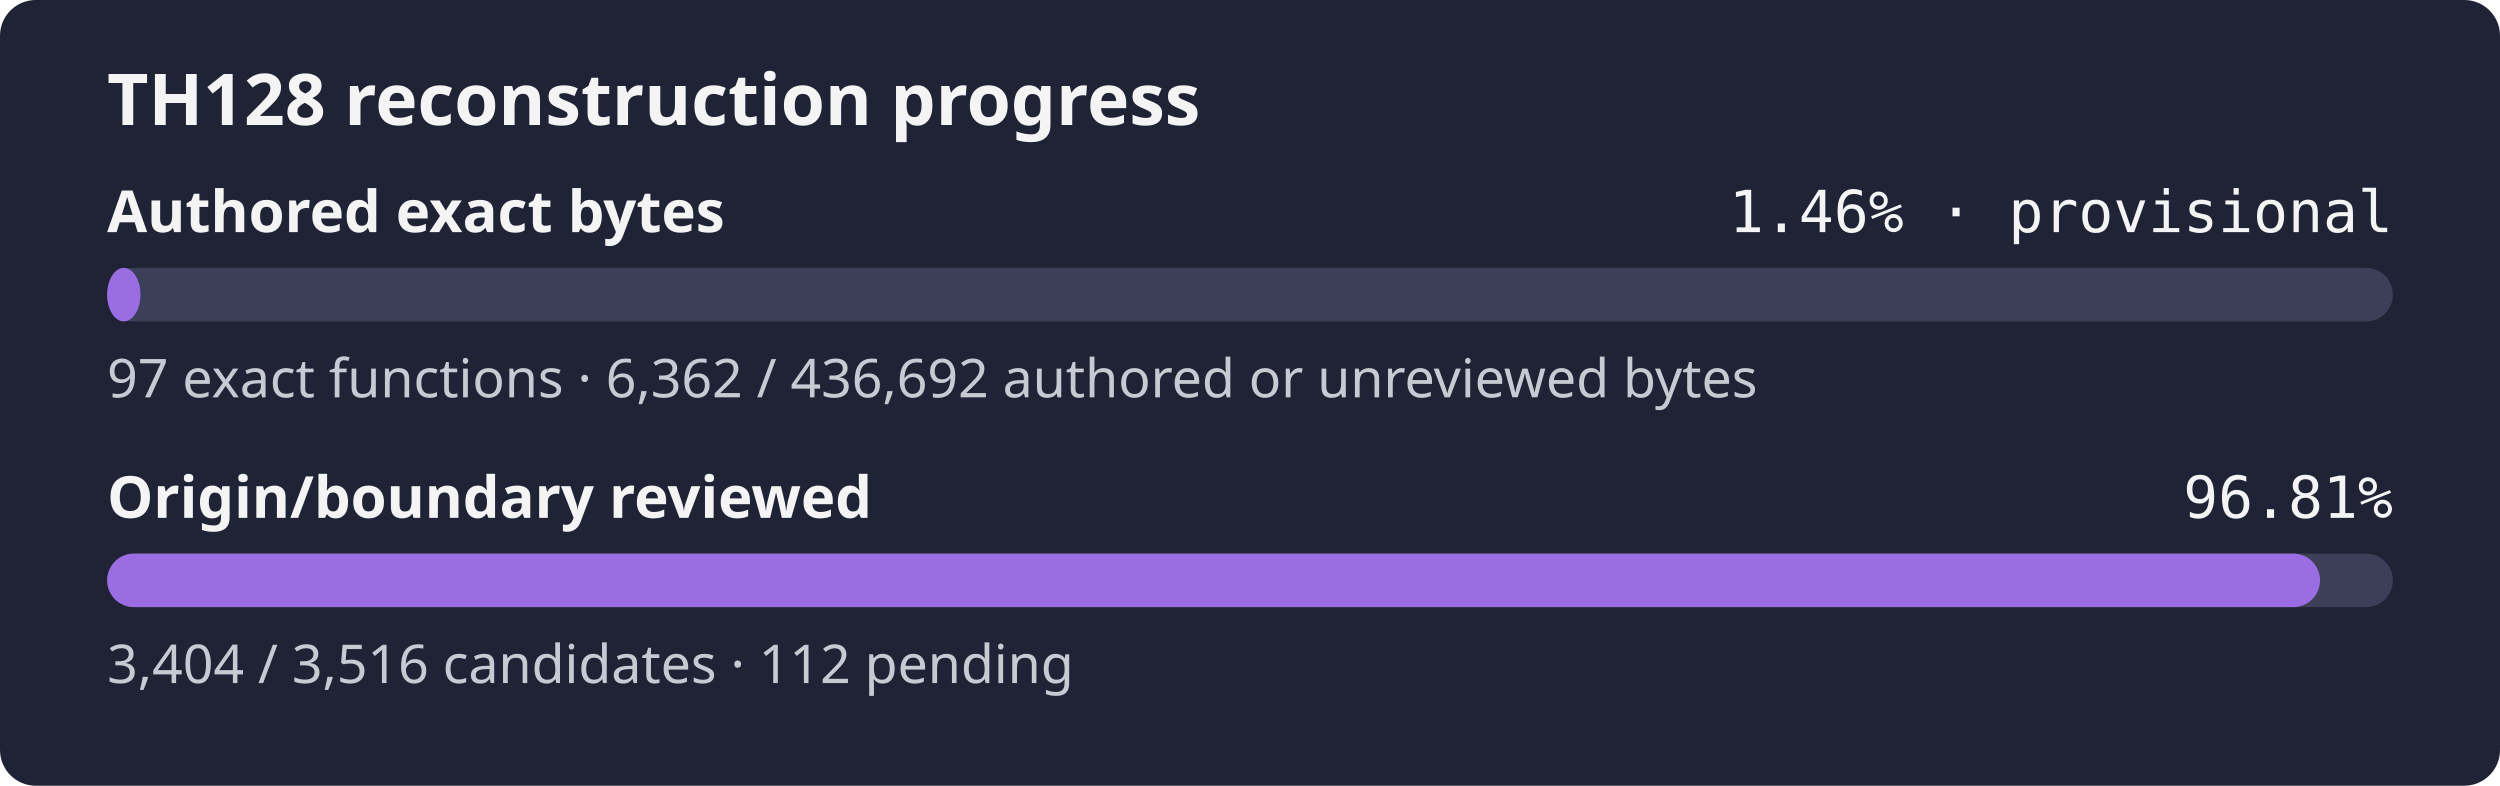
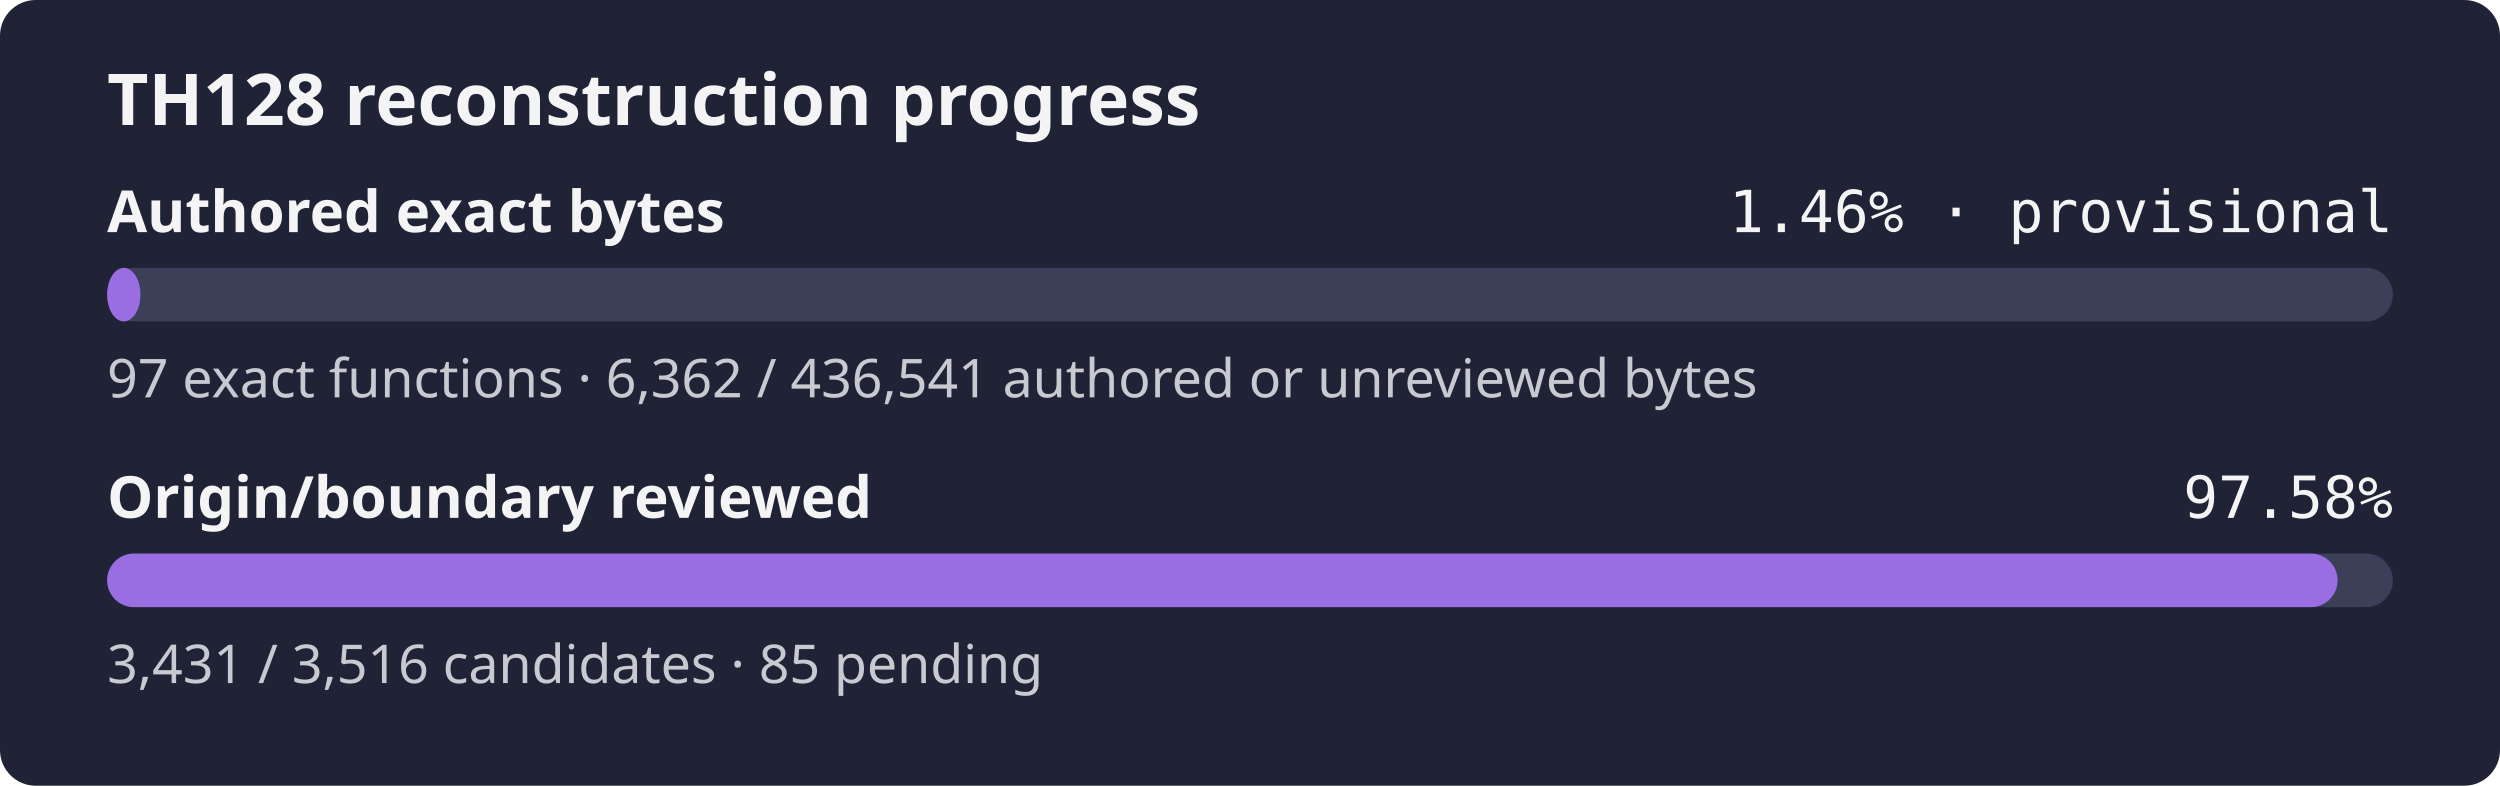
- <svg xmlns="http://www.w3.org/2000/svg" width="560" height="176" role="img" aria-label="TH128 reconstruction progress: currently classified authored bytes 1.46% exact, provisional inventory, origin and boundary review 96.81%">
+ <svg xmlns="http://www.w3.org/2000/svg" width="560" height="176" role="img" aria-label="TH128 reconstruction progress: currently classified authored bytes 1.46% exact, provisional inventory, origin and boundary review 97.58%">
  <rect width="560" height="176" rx="8" fill="#1f2335" />
  <text x="24" y="28" fill="#f4f4f5" font-family="sans-serif" font-size="16" font-weight="600">TH128 reconstruction progress</text>
  <text x="24" y="52" fill="#f4f4f5" font-family="sans-serif" font-size="13" font-weight="600">Authored exact bytes</text>
  <text x="536" y="52" fill="#f4f4f5" text-anchor="end" font-family="monospace" font-size="13">1.46% · provisional</text>
  <rect x="24" y="60" width="512" height="12" rx="6" fill="#3b4058" />
  <rect x="24" y="60" width="7.46" height="12" rx="6" fill="#9b6de3" />
-   <text x="24" y="89" fill="#c8cad2" font-family="sans-serif" font-size="12">97 exact functions · 6,362 / 436,692 authored or unreviewed bytes</text>
+   <text x="24" y="89" fill="#c8cad2" font-family="sans-serif" font-size="12">97 exact functions · 6,362 / 436,541 authored or unreviewed bytes</text>
  <text x="24" y="116" fill="#f4f4f5" font-family="sans-serif" font-size="13" font-weight="600">Origin/boundary reviewed</text>
-   <text x="536" y="116" fill="#f4f4f5" text-anchor="end" font-family="monospace" font-size="13">96.81%</text>
+   <text x="536" y="116" fill="#f4f4f5" text-anchor="end" font-family="monospace" font-size="13">97.58%</text>
  <rect x="24" y="124" width="512" height="12" rx="6" fill="#3b4058" />
-   <rect x="24" y="124" width="495.69" height="12" rx="6" fill="#9b6de3" />
-   <text x="24" y="153" fill="#c8cad2" font-family="sans-serif" font-size="12">3,404 / 3,516 candidates · 112 pending</text>
+   <rect x="24" y="124" width="499.62" height="12" rx="6" fill="#9b6de3" />
+   <text x="24" y="153" fill="#c8cad2" font-family="sans-serif" font-size="12">3,431 / 3,516 candidates · 85 pending</text>
</svg>
